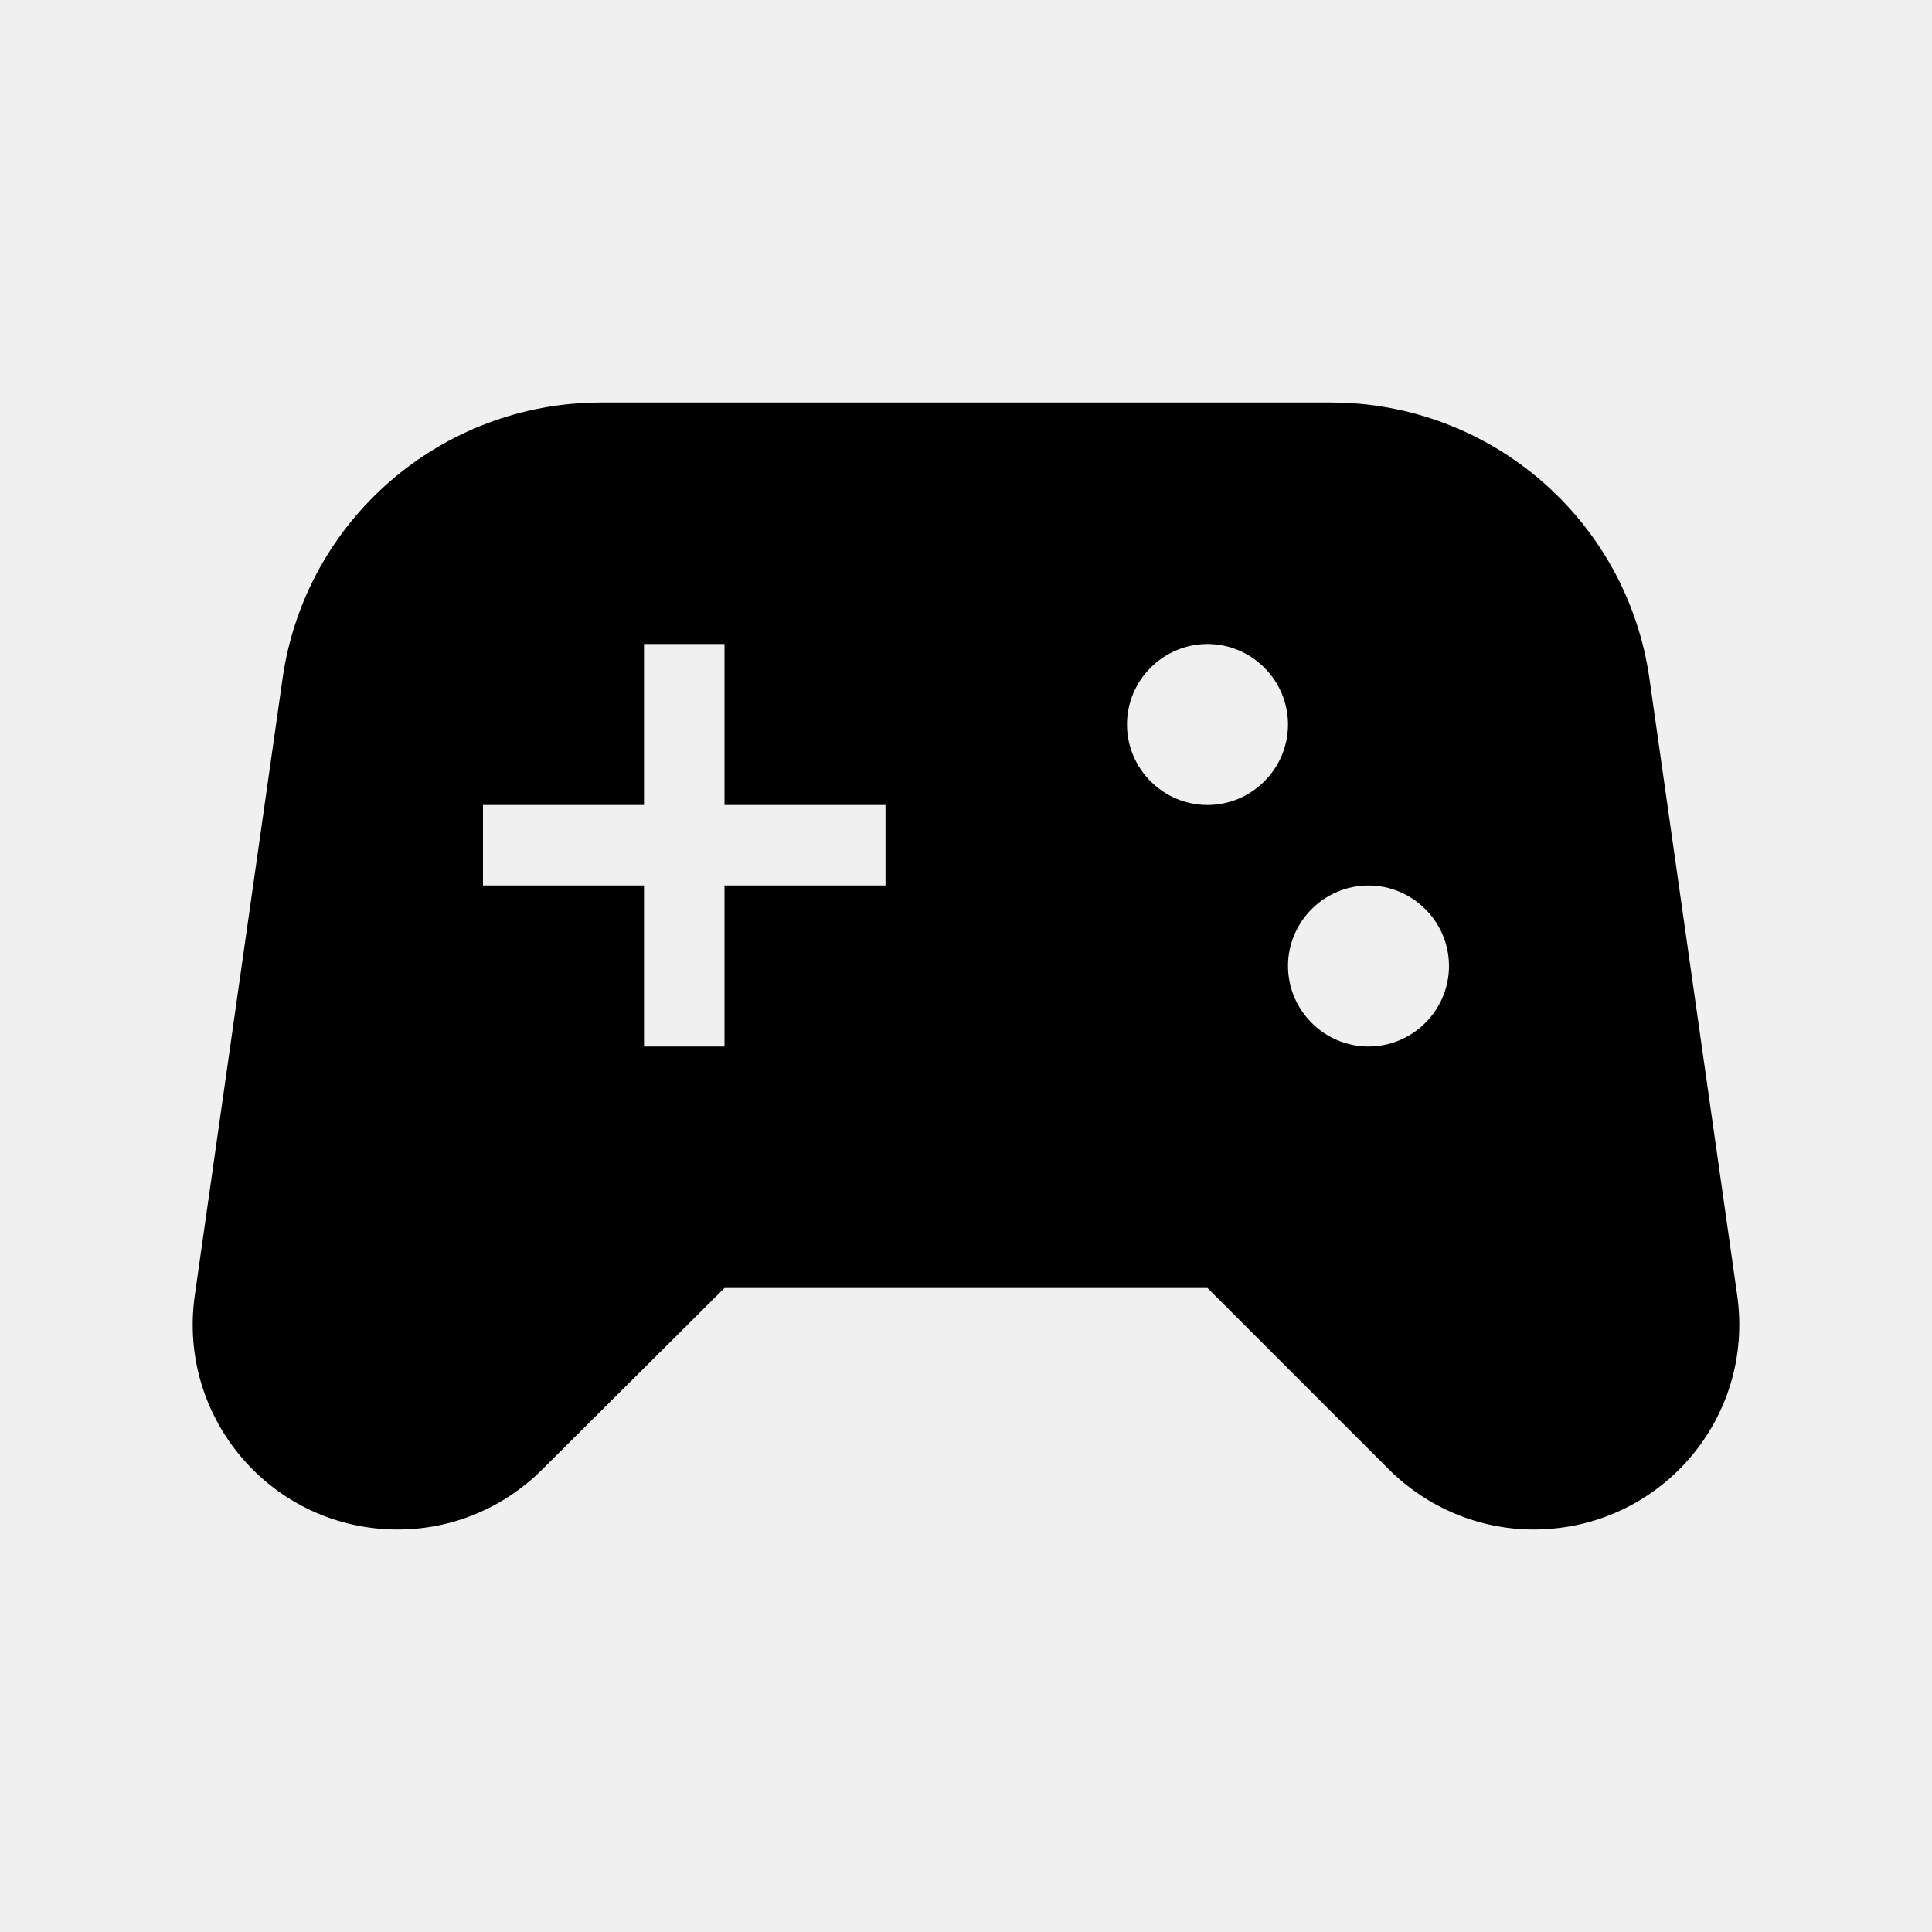
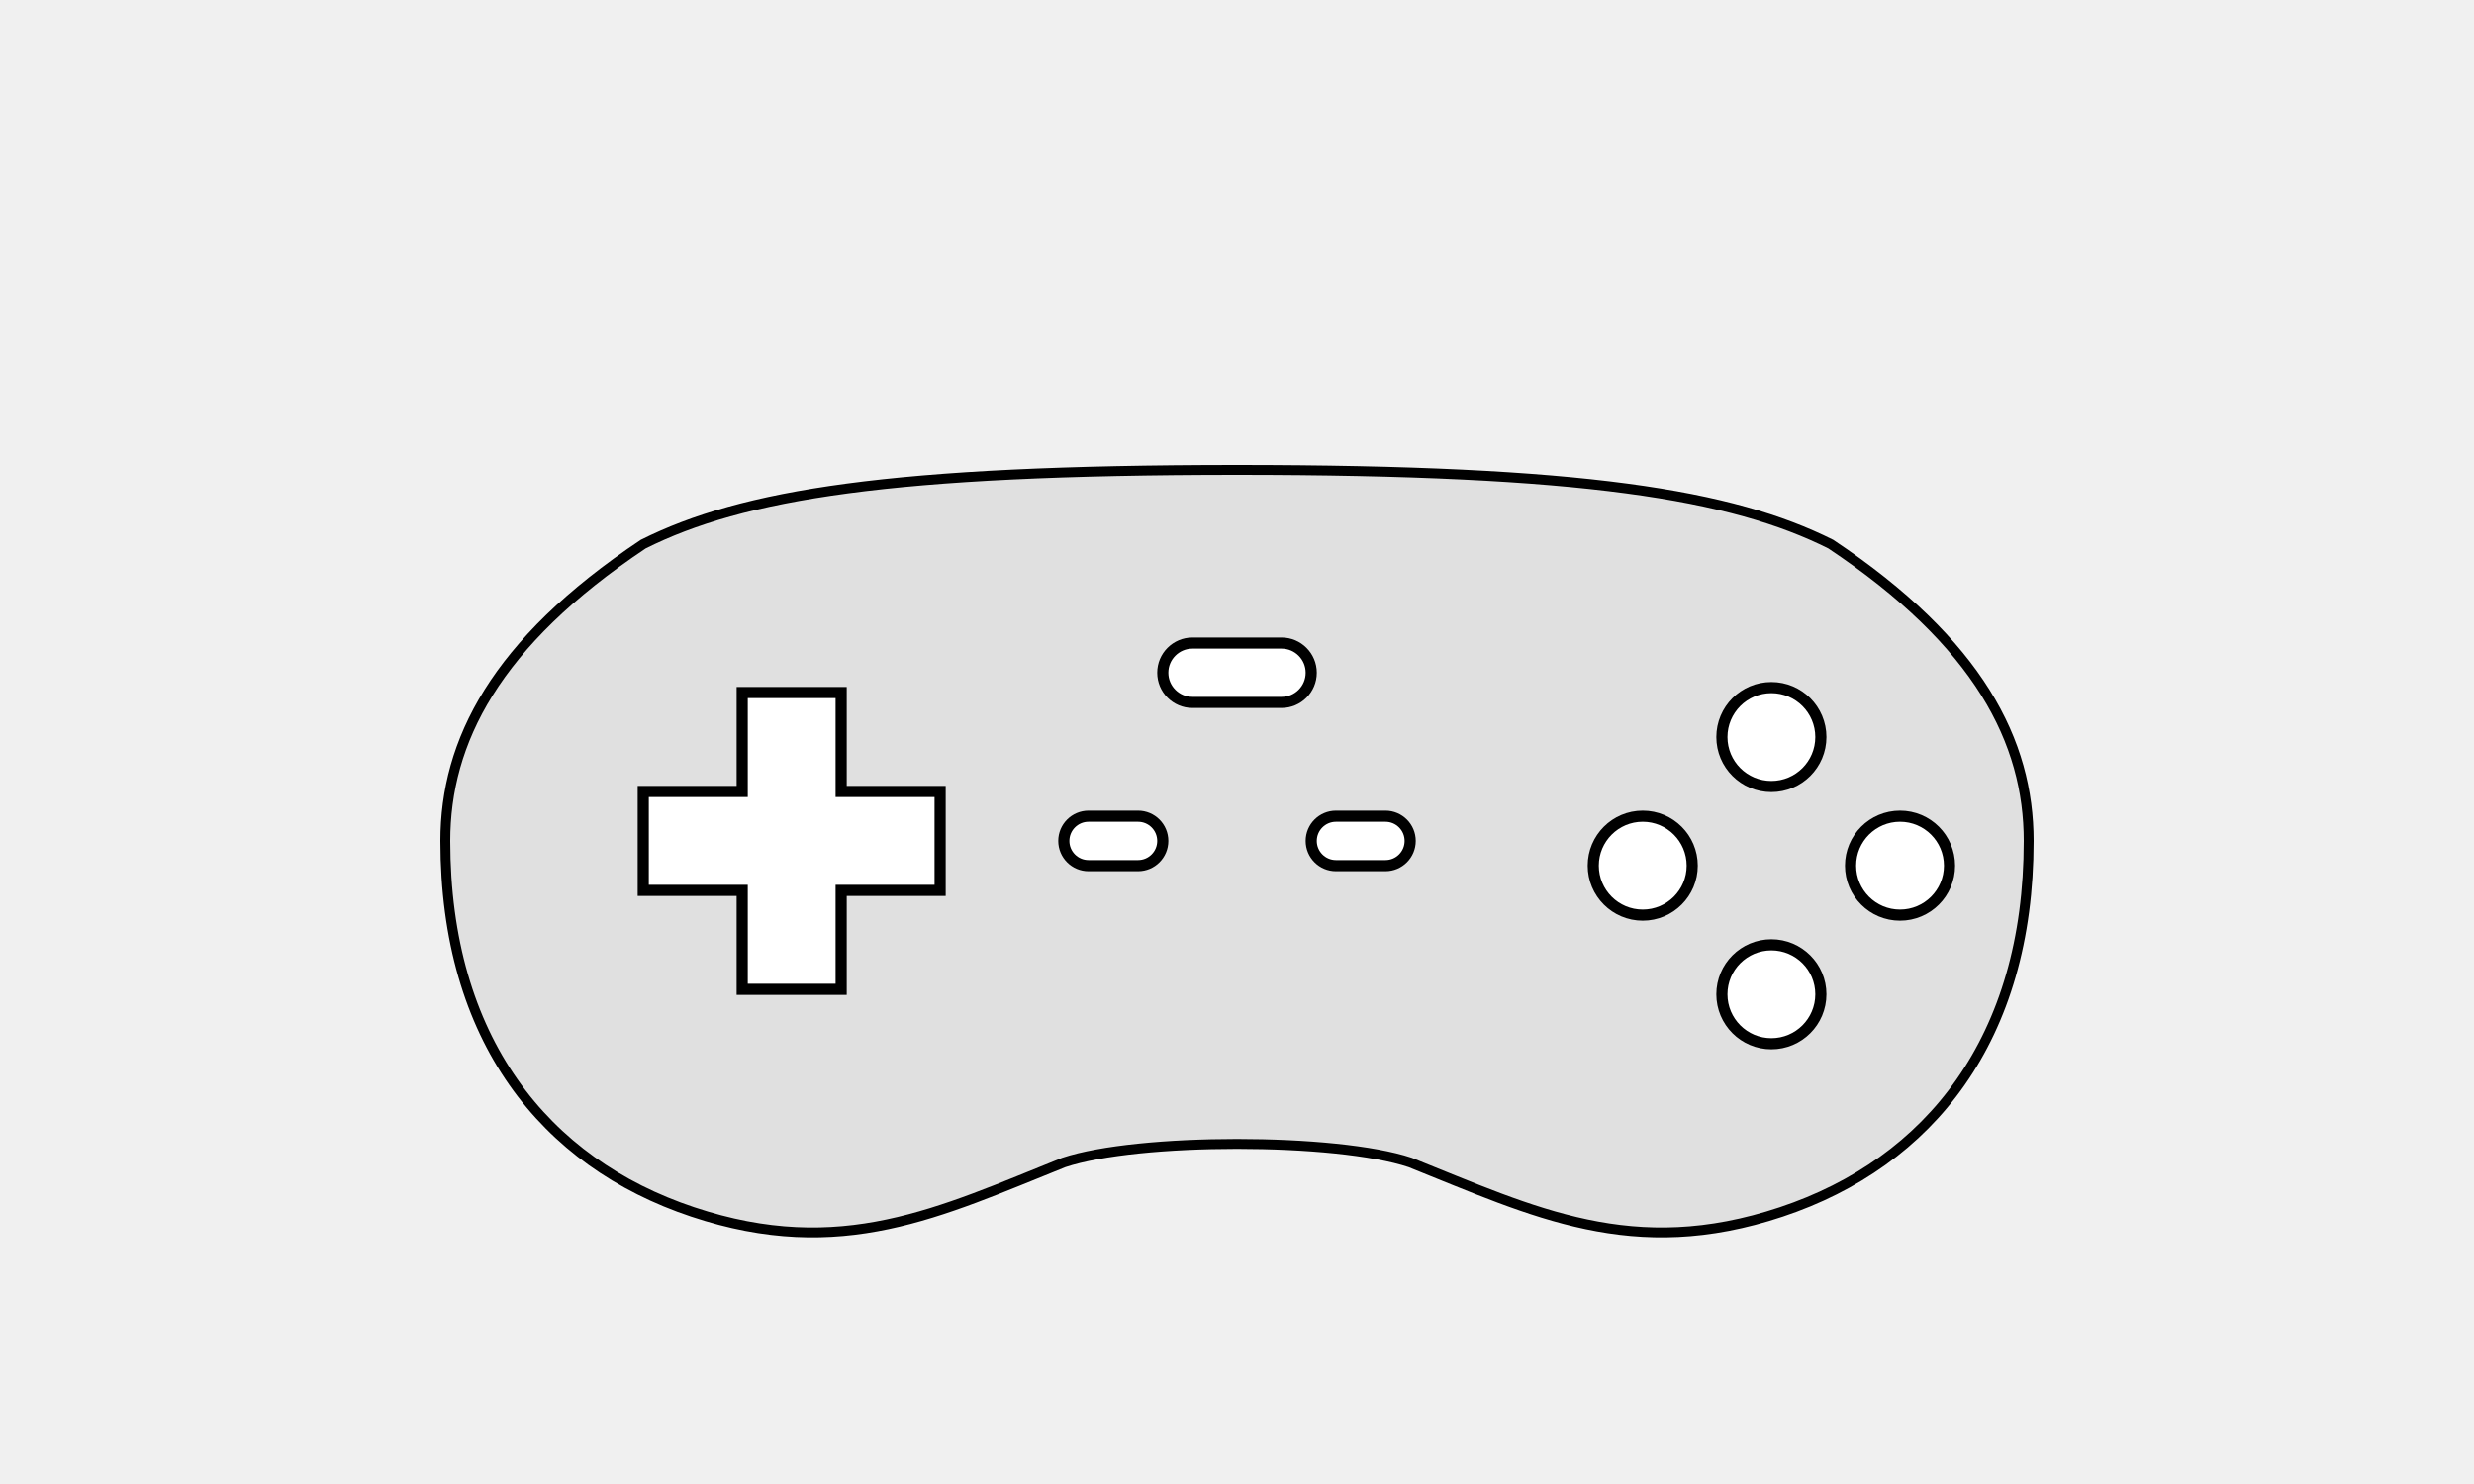
- <svg xmlns="http://www.w3.org/2000/svg" focusable="false" aria-hidden="true" viewBox="0 0 24 24" data-testid="SportsEsportsIcon">
-   <path d="m21.58 16.09-1.09-7.66C20.21 6.46 18.52 5 16.53 5H7.47C5.48 5 3.79 6.46 3.51 8.43l-1.09 7.66C2.2 17.63 3.39 19 4.94 19c.68 0 1.32-.27 1.8-.75L9 16h6l2.25 2.25c.48.48 1.13.75 1.8.75 1.56 0 2.75-1.37 2.53-2.91M11 11H9v2H8v-2H6v-1h2V8h1v2h2zm4-1c-.55 0-1-.45-1-1s.45-1 1-1 1 .45 1 1-.45 1-1 1m2 3c-.55 0-1-.45-1-1s.45-1 1-1 1 .45 1 1-.45 1-1 1" />
+ <svg xmlns="http://www.w3.org/2000/svg" viewBox="0 0 500 300">
+   <path d="M130,110 C100,130 90,150 90,170 C90,210 110,235 140,245 C170,255 190,245 215,235            C230,230 270,230 285,235 C310,245 330,255 360,245 C390,235 410,210 410,170            C410,150 400,130 370,110 C350,100 320,95 250,95 C180,95 150,100 130,110 Z" fill="#e0e0e0" stroke="#000000" stroke-width="2" />
+   <path d="M130,160 L150,160 L150,140 L170,140 L170,160 L190,160 L190,180 L170,180 L170,200 L150,200 L150,180 L130,180 Z" fill="white" stroke="#000000" stroke-width="2.25" />
+   <circle cx="332" cy="175" r="10" fill="white" stroke="#000000" stroke-width="2.25" />
+   <circle cx="358" cy="149" r="10" fill="white" stroke="#000000" stroke-width="2.25" />
+   <circle cx="358" cy="201" r="10" fill="white" stroke="#000000" stroke-width="2.25" />
+   <circle cx="384" cy="175" r="10" fill="white" stroke="#000000" stroke-width="2.25" />
+   <rect x="235" y="130" width="30" height="12" rx="6" ry="6" fill="white" stroke="#000000" stroke-width="2.25" />
+   <rect x="215" y="165" width="20" height="10" rx="5" ry="5" fill="white" stroke="#000000" stroke-width="2.25" />
+   <rect x="265" y="165" width="20" height="10" rx="5" ry="5" fill="white" stroke="#000000" stroke-width="2.25" />
</svg>
